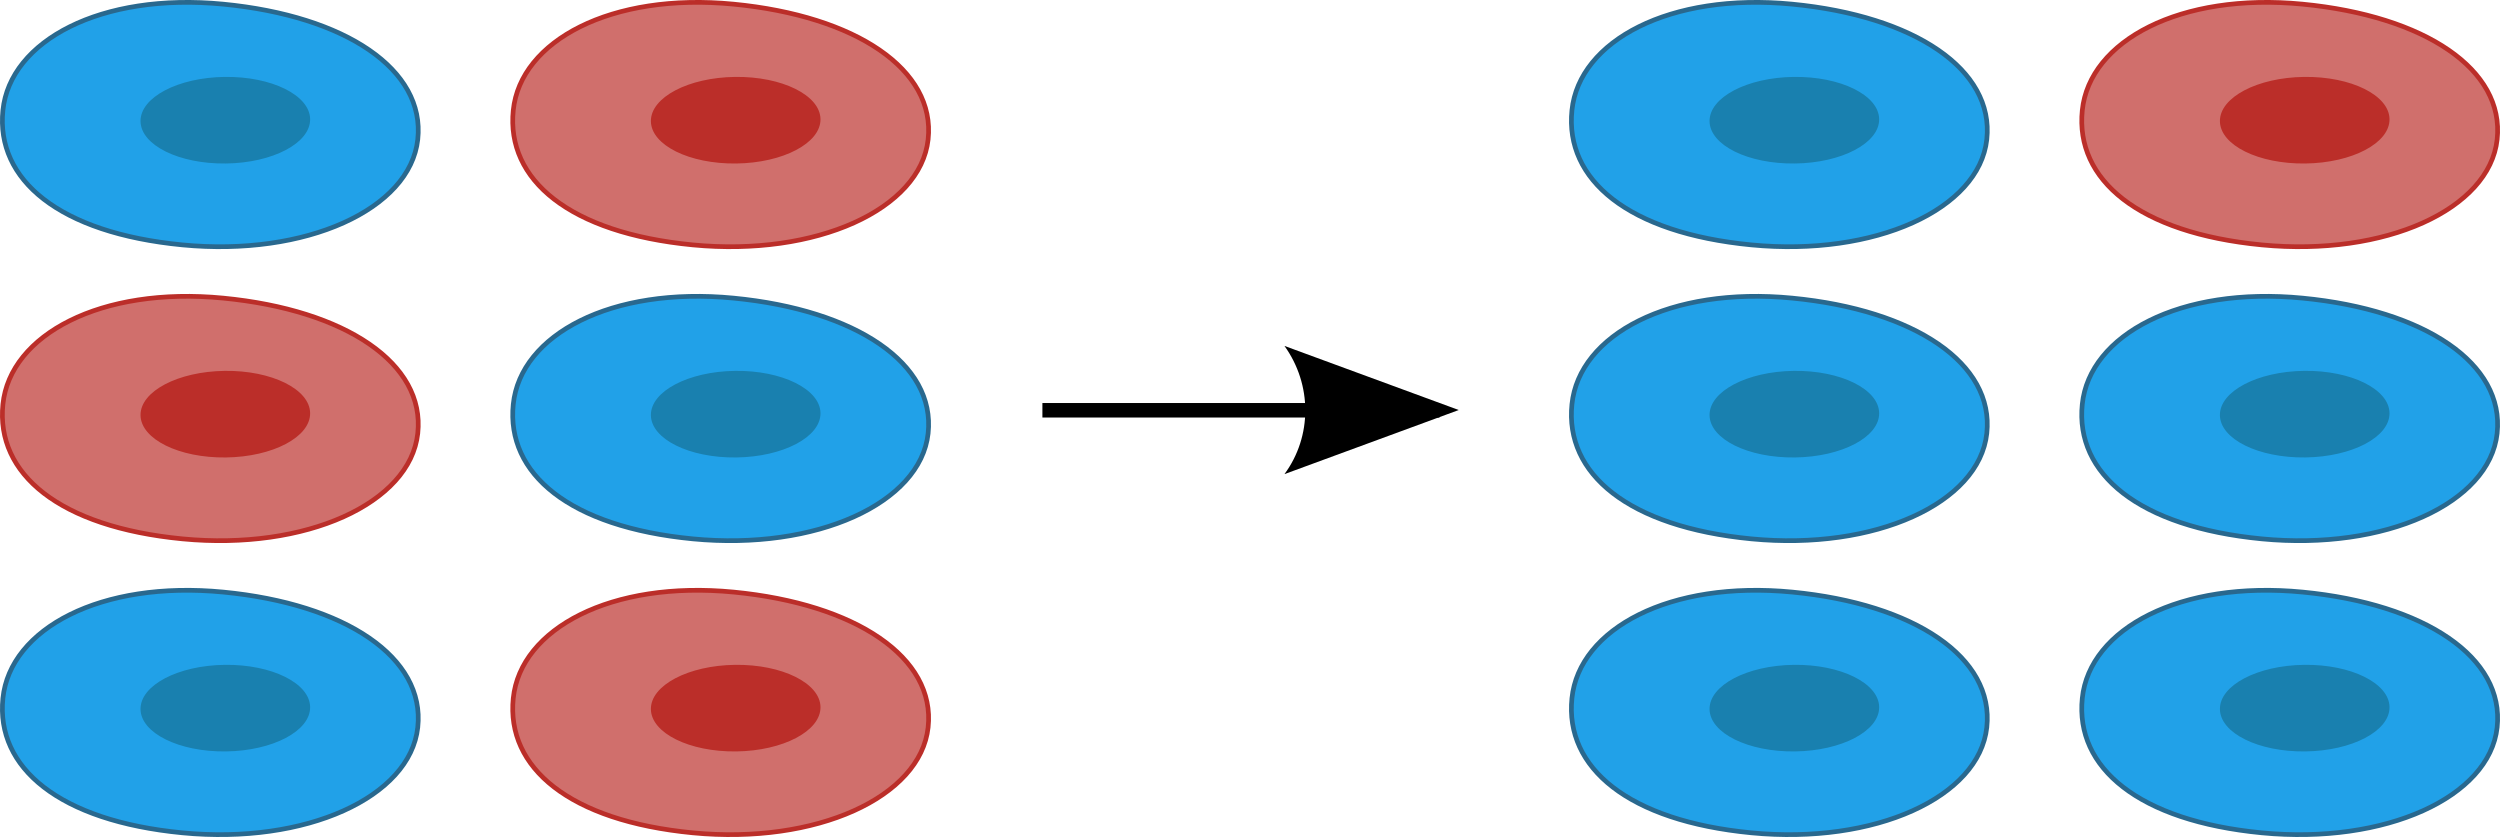
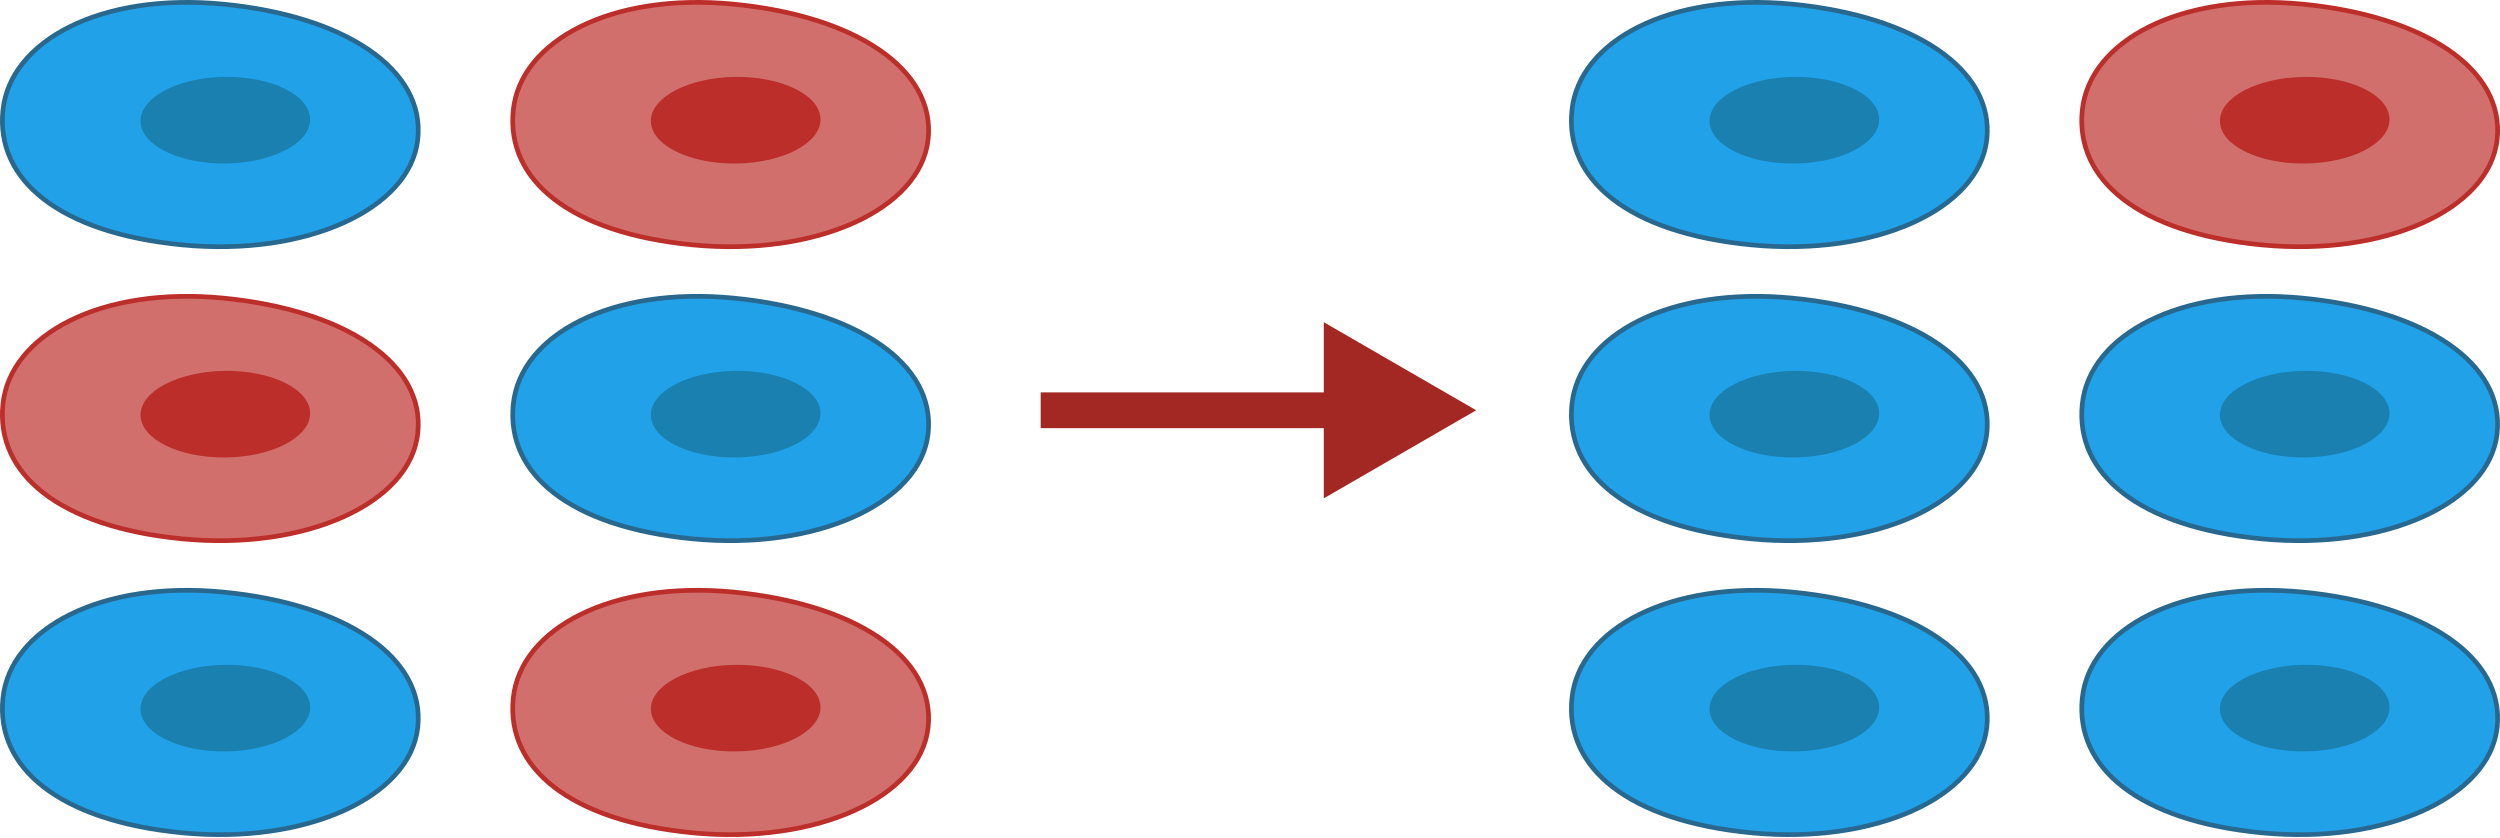
<svg xmlns="http://www.w3.org/2000/svg" viewBox="0 0 344.799 115.441" version="1.1" id="svg4530" width="344.799" height="115.441">
  <defs id="defs4395">
+     <marker style="overflow:visible" id="marker3931" refX="0.0" refY="0.0" orient="auto">
+       <path transform="scale(0.4)" style="fill-rule:evenodd;fill:context-stroke;stroke:context-stroke;stroke-width:1.0pt" d="M 5.77,0.0 L -2.88,5.0 L -2.88,-5.0 L 5.77,0.0 z " id="path3929" />
+     </marker>
+     <marker style="overflow:visible;" id="Arrow2Mend" refX="0.0" refY="0.0" orient="auto">
+       <path transform="scale(0.6) rotate(180) translate(0,0)" d="M 8.719,4.034 L -2.207,0.016 L 8.719,-4.002 C 6.973,-1.63 6.983,1.616 8.719,4.034 z " style="fill-rule:evenodd;fill:context-stroke;stroke-width:0.625;stroke-linejoin:round;" id="path3233" />
+     </marker>
+     <marker id="marker3632" refX="5.0" refY="3.0" orient="auto-start-reverse">
+       <path style="fill:context-stroke" d="m 10,3 -10,3 0,-6 z" id="path3630" />
+     </marker>
+     <marker style="overflow:visible;" id="Arrow2Send" refX="0.0" refY="0.0" orient="auto">
+       <path transform="scale(0.3) rotate(180) translate(-2.3,0)" d="M 8.719,4.034 L -2.207,0.016 L 8.719,-4.002 C 6.973,-1.63 6.983,1.616 8.719,4.034 z " style="fill-rule:evenodd;fill:context-stroke;stroke-width:0.625;stroke-linejoin:round;" id="path3239" />
+     </marker>
+     <marker style="overflow:visible" id="TriangleOutM" refX="0.0" refY="0.0" orient="auto">
+       <path transform="scale(0.4)" style="fill-rule:evenodd;fill:context-stroke;stroke:context-stroke;stroke-width:1.0pt" d="M 5.77,0.0 L -2.88,5.0 L -2.88,-5.0 L 5.77,0.0 z " id="path3351" />
+     </marker>
+     <marker style="overflow:visible" id="TriangleInL" refX="0.0" refY="0.0" orient="auto">
+       <path transform="scale(-0.8)" style="fill-rule:evenodd;fill:context-stroke;stroke:context-stroke;stroke-width:1.0pt" d="M 5.77,0.0 L -2.88,5.0 L -2.88,-5.0 L 5.77,0.0 z " id="path3339" />
+     </marker>
+     <marker id="ExperimentalArrow" refX="5.0" refY="3.0" orient="auto-start-reverse">
+       <path style="fill:context-stroke" d="m 10,3 -10,3 0,-6 z" id="path3459" />
+     </marker>
+     <marker style="overflow:visible;" id="Arrow1Send" refX="0.0" refY="0.0" orient="auto">
+       <path transform="scale(0.2) rotate(180) translate(6,0)" style="fill-rule:evenodd;fill:context-stroke;stroke:context-stroke;stroke-width:1.0pt;" d="M 0.0,0.0 L 5.0,-5.0 L -12.5,0.0 L 5.0,5.0 L 0.0,0.0 z " id="path3221" />
+     </marker>
+     <marker style="overflow:visible" id="TriangleOutL" refX="0.0" refY="0.0" orient="auto">
+       <path transform="scale(0.8)" style="fill-rule:evenodd;fill:context-stroke;stroke:context-stroke;stroke-width:1.0pt" d="M 5.77,0.0 L -2.88,5.0 L -2.88,-5.0 L 5.77,0.0 z " id="path3348" />
+     </marker>
    <marker style="overflow:visible" id="Arrow2Lend" refX="0" refY="0" orient="auto">
      <path transform="matrix(-1.1,0,0,-1.1,-1.1,0)" d="M 8.719,4.034 -2.207,0.016 8.719,-4.002 C 6.973,-1.63 6.983,1.616 8.719,4.034 Z" style="fill:context-stroke;fill-rule:evenodd;stroke-width:0.625;stroke-linejoin:round" id="path8179" />
    </marker>
    <style id="style4393">.cls-1,.cls-5{fill:none;stroke-width:0.36px;}.cls-1{stroke:#b2a6aa;}.cls-1,.cls-11,.cls-12,.cls-13,.cls-5,.cls-6,.cls-7,.cls-8{stroke-miterlimit:10;}.cls-2{fill:#bcbcbc;fill-opacity:0.1;}.cls-3{fill:#d10b48;opacity:0.66;}.cls-4{fill:#ea4b6a;opacity:0.69;}.cls-5{stroke:#ccbac3;}.cls-11,.cls-13,.cls-6,.cls-8{fill:#21a1e8;}.cls-11,.cls-12,.cls-13,.cls-6,.cls-7,.cls-8{stroke:#29688e;}.cls-6,.cls-7{stroke-width:0.21px;}.cls-12,.cls-7{fill:#39dd17;}.cls-8{stroke-width:0.2px;}.cls-9{fill:#1980af;}.cls-10{fill:#04b526;}.cls-11{stroke-width:0.21px;}.cls-12{stroke-width:0.2px;}.cls-13{stroke-width:0.2px;}.cls-14{fill:#333;fill-opacity:0.66;opacity:0.07;}</style>
  </defs>
  <g id="g12231" transform="translate(205.7458,-2.980684)">
    <g id="g12836" transform="matrix(3.094483,0,0,3.094483,339.5198,-240.339)">
      <path class="cls-6" d="M -157.586,84.845 C -157.926,87.965 -162.586,90.075 -168.076,89.545 -173.566,89.015 -176.396,86.645 -176.076,83.545 -175.756,80.445 -171.706,78.285 -166.256,78.815 -160.806,79.345 -157.246,81.725 -157.586,84.845 Z" id="path4028-9" style="fill:#21a1e8;stroke:#29688e;stroke-width:0.21px;stroke-miterlimit:10" />
      <ellipse class="cls-9" cx="-167.205" cy="81.893" rx="3.78" ry="1.93" transform="rotate(-0.72)" id="ellipse4048-5" style="fill:#1980af" />
    </g>
    <g id="g12836-2" transform="matrix(3.094483,0,0,3.094483,339.5198,-199.7957)">
      <g id="g15830">
        <path class="cls-6" d="M -157.586,84.845 C -157.926,87.965 -162.586,90.075 -168.076,89.545 -173.566,89.015 -176.396,86.645 -176.076,83.545 -175.756,80.445 -171.706,78.285 -166.256,78.815 -160.806,79.345 -157.246,81.725 -157.586,84.845 Z" id="path4028-9-6" style="opacity:1;fill:#bb2e29;fill-opacity:0.684;stroke:#bb2e29;stroke-width:0.21px;stroke-miterlimit:10;stroke-opacity:1" />
        <ellipse class="cls-9" cx="-167.205" cy="81.893" rx="3.78" ry="1.93" transform="rotate(-0.72)" id="ellipse4048-5-1" style="fill:#bb2e29;fill-opacity:1" />
      </g>
      <g id="g15830-5" transform="translate(22.74648,13.10181)">
        <path class="cls-6" d="M -157.586,84.845 C -157.926,87.965 -162.586,90.075 -168.076,89.545 -173.566,89.015 -176.396,86.645 -176.076,83.545 -175.756,80.445 -171.706,78.285 -166.256,78.815 -160.806,79.345 -157.246,81.725 -157.586,84.845 Z" id="path4028-9-6-97" style="opacity:1;fill:#bb2e29;fill-opacity:0.684;stroke:#bb2e29;stroke-width:0.21px;stroke-miterlimit:10;stroke-opacity:1" />
        <ellipse class="cls-9" cx="-167.205" cy="81.893" rx="3.78" ry="1.93" transform="rotate(-0.72)" id="ellipse4048-5-1-7" style="fill:#bb2e29;fill-opacity:1" />
      </g>
    </g>
    <g id="g12836-0" transform="matrix(3.094483,0,0,3.094483,339.5198,-159.2524)">
      <path class="cls-6" d="M -157.586,84.845 C -157.926,87.965 -162.586,90.075 -168.076,89.545 -173.566,89.015 -176.396,86.645 -176.076,83.545 -175.756,80.445 -171.706,78.285 -166.256,78.815 -160.806,79.345 -157.246,81.725 -157.586,84.845 Z" id="path4028-9-61" style="fill:#21a1e8;stroke:#29688e;stroke-width:0.21px;stroke-miterlimit:10" />
      <ellipse class="cls-9" cx="-167.205" cy="81.893" rx="3.78" ry="1.93" transform="rotate(-0.72)" id="ellipse4048-5-5" style="fill:#1980af" />
    </g>
    <g id="g12836-2-0" transform="matrix(3.094483,0,0,3.094483,409.9084,-199.7957)">
      <path class="cls-6" d="M -157.586,84.845 C -157.926,87.965 -162.586,90.075 -168.076,89.545 -173.566,89.015 -176.396,86.645 -176.076,83.545 -175.756,80.445 -171.706,78.285 -166.256,78.815 -160.806,79.345 -157.246,81.725 -157.586,84.845 Z" id="path4028-9-6-9" style="fill:#21a1e8;stroke:#29688e;stroke-width:0.21px;stroke-miterlimit:10" />
      <ellipse class="cls-9" cx="-167.205" cy="81.893" rx="3.78" ry="1.93" transform="rotate(-0.72)" id="ellipse4048-5-1-1" style="fill:#1980af" />
    </g>
    <g id="g15830-6" transform="matrix(3.094483,0,0,3.094483,409.9084,-240.339)">
      <path class="cls-6" d="M -157.586,84.845 C -157.926,87.965 -162.586,90.075 -168.076,89.545 -173.566,89.015 -176.396,86.645 -176.076,83.545 -175.756,80.445 -171.706,78.285 -166.256,78.815 -160.806,79.345 -157.246,81.725 -157.586,84.845 Z" id="path4028-9-6-7" style="opacity:1;fill:#bb2e29;fill-opacity:0.684;stroke:#bb2e29;stroke-width:0.21px;stroke-miterlimit:10;stroke-opacity:1" />
      <ellipse class="cls-9" cx="-167.205" cy="81.893" rx="3.78" ry="1.93" transform="rotate(-0.72)" id="ellipse4048-5-1-3" style="fill:#bb2e29;fill-opacity:1" />
    </g>
    <g id="g12836-3" transform="matrix(3.094483,0,0,3.094483,555.919,-240.339)">
      <path class="cls-6" d="M -157.586,84.845 C -157.926,87.965 -162.586,90.075 -168.076,89.545 -173.566,89.015 -176.396,86.645 -176.076,83.545 -175.756,80.445 -171.706,78.285 -166.256,78.815 -160.806,79.345 -157.246,81.725 -157.586,84.845 Z" id="path4028-9-8" style="fill:#21a1e8;stroke:#29688e;stroke-width:0.21px;stroke-miterlimit:10" />
      <ellipse class="cls-9" cx="-167.205" cy="81.893" rx="3.78" ry="1.93" transform="rotate(-0.72)" id="ellipse4048-5-56" style="fill:#1980af" />
    </g>
    <g id="g12836-3-6" transform="matrix(3.094483,0,0,3.094483,555.919,-199.7957)">
      <path class="cls-6" d="M -157.586,84.845 C -157.926,87.965 -162.586,90.075 -168.076,89.545 -173.566,89.015 -176.396,86.645 -176.076,83.545 -175.756,80.445 -171.706,78.285 -166.256,78.815 -160.806,79.345 -157.246,81.725 -157.586,84.845 Z" id="path4028-9-8-3" style="fill:#21a1e8;stroke:#29688e;stroke-width:0.21px;stroke-miterlimit:10" />
      <ellipse class="cls-9" cx="-167.205" cy="81.893" rx="3.78" ry="1.93" transform="rotate(-0.72)" id="ellipse4048-5-56-1" style="fill:#1980af" />
    </g>
    <g id="g12836-0-1" transform="matrix(3.094483,0,0,3.094483,555.919,-159.2524)">
      <path class="cls-6" d="M -157.586,84.845 C -157.926,87.965 -162.586,90.075 -168.076,89.545 -173.566,89.015 -176.396,86.645 -176.076,83.545 -175.756,80.445 -171.706,78.285 -166.256,78.815 -160.806,79.345 -157.246,81.725 -157.586,84.845 Z" id="path4028-9-61-0" style="fill:#21a1e8;stroke:#29688e;stroke-width:0.21px;stroke-miterlimit:10" />
      <ellipse class="cls-9" cx="-167.205" cy="81.893" rx="3.78" ry="1.93" transform="rotate(-0.72)" id="ellipse4048-5-5-3" style="fill:#1980af" />
    </g>
    <g id="g12836-3-6-6" transform="matrix(3.094483,0,0,3.094483,646.3076,-199.7957)">
      <path class="cls-6" d="M -164.05,84.845 C -164.39,87.965 -169.05,90.075 -174.54,89.545 -180.03,89.015 -182.86,86.645 -182.54,83.545 -182.22,80.445 -178.17,78.285 -172.72,78.815 -167.27,79.345 -163.71,81.725 -164.05,84.845 Z" id="path4028-9-8-3-2" style="fill:#21a1e8;stroke:#29688e;stroke-width:0.21px;stroke-miterlimit:10" />
      <ellipse class="cls-9" cx="-173.668" cy="81.811" rx="3.78" ry="1.93" transform="rotate(-0.72)" id="ellipse4048-5-56-1-1" style="fill:#1980af" />
    </g>
    <g id="g12836-0-1-7" transform="matrix(3.094483,0,0,3.094483,626.3076,-159.2524)">
      <path class="cls-6" d="M -157.586,84.845 C -157.926,87.965 -162.586,90.075 -168.076,89.545 -173.566,89.015 -176.396,86.645 -176.076,83.545 -175.756,80.445 -171.706,78.285 -166.256,78.815 -160.806,79.345 -157.246,81.725 -157.586,84.845 Z" id="path4028-9-61-0-8" style="fill:#21a1e8;stroke:#29688e;stroke-width:0.21px;stroke-miterlimit:10" />
      <ellipse class="cls-9" cx="-167.205" cy="81.893" rx="3.78" ry="1.93" transform="rotate(-0.72)" id="ellipse4048-5-5-3-5" style="fill:#1980af" />
    </g>
    <g id="g15830-6-4" transform="matrix(3.094483,0,0,3.094483,626.3076,-240.339)">
      <path class="cls-6" d="M -157.586,84.845 C -157.926,87.965 -162.586,90.075 -168.076,89.545 -173.566,89.015 -176.396,86.645 -176.076,83.545 -175.756,80.445 -171.706,78.285 -166.256,78.815 -160.806,79.345 -157.246,81.725 -157.586,84.845 Z" id="path4028-9-6-7-4" style="opacity:1;fill:#bb2e29;fill-opacity:0.684;stroke:#bb2e29;stroke-width:0.21px;stroke-miterlimit:10;stroke-opacity:1" />
      <ellipse class="cls-9" cx="-167.205" cy="81.893" rx="3.78" ry="1.93" transform="rotate(-0.72)" id="ellipse4048-5-1-3-7" style="fill:#bb2e29;fill-opacity:1" />
    </g>
  </g>
-   <path style="fill:none;stroke:#000000;stroke-width:2;stroke-linecap:butt;stroke-linejoin:miter;stroke-miterlimit:4;stroke-dasharray:none;stroke-opacity:1;marker-end:url(#Arrow2Lend)" d="M 143.768,56.585 H 198.536" id="path8019" />
+   <path style="fill:none;stroke:#a32824;stroke-width:4.934;stroke-linecap:butt;stroke-linejoin:miter;stroke-miterlimit:4;stroke-dasharray:none;stroke-opacity:1;marker-end:url(#marker3931)" d="M 143.53,56.585 H 189.576" id="path8019" />
</svg>
